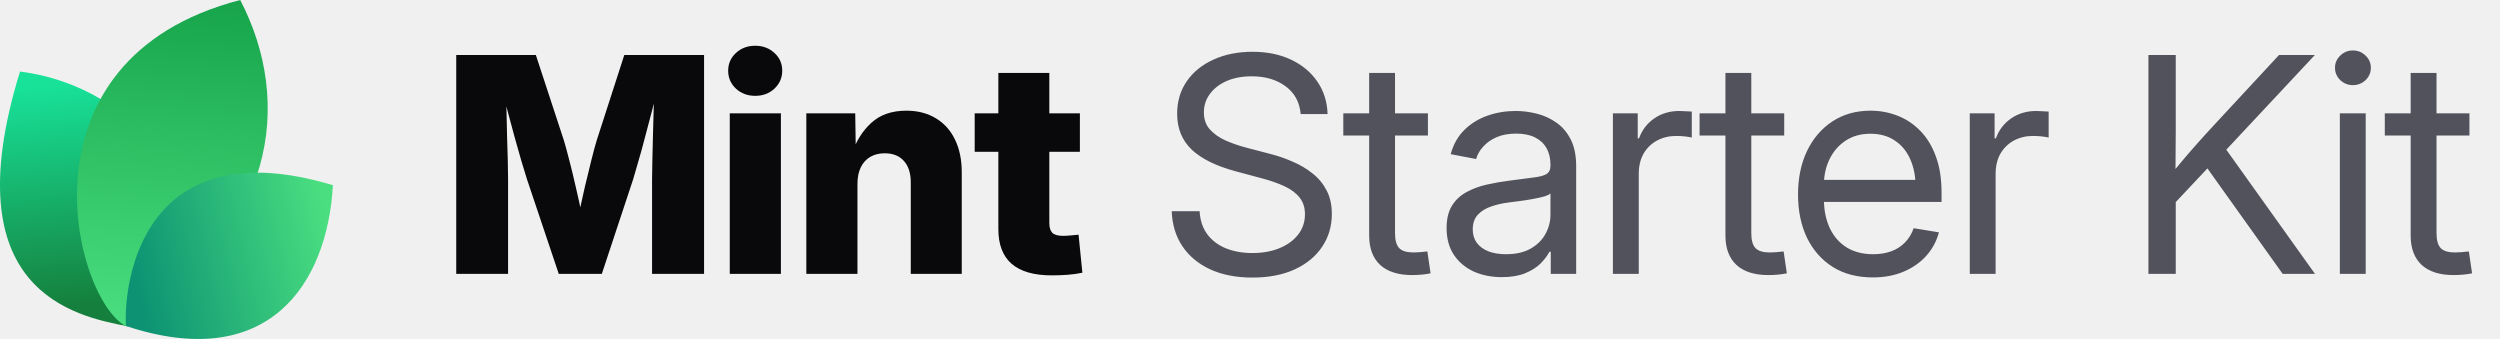
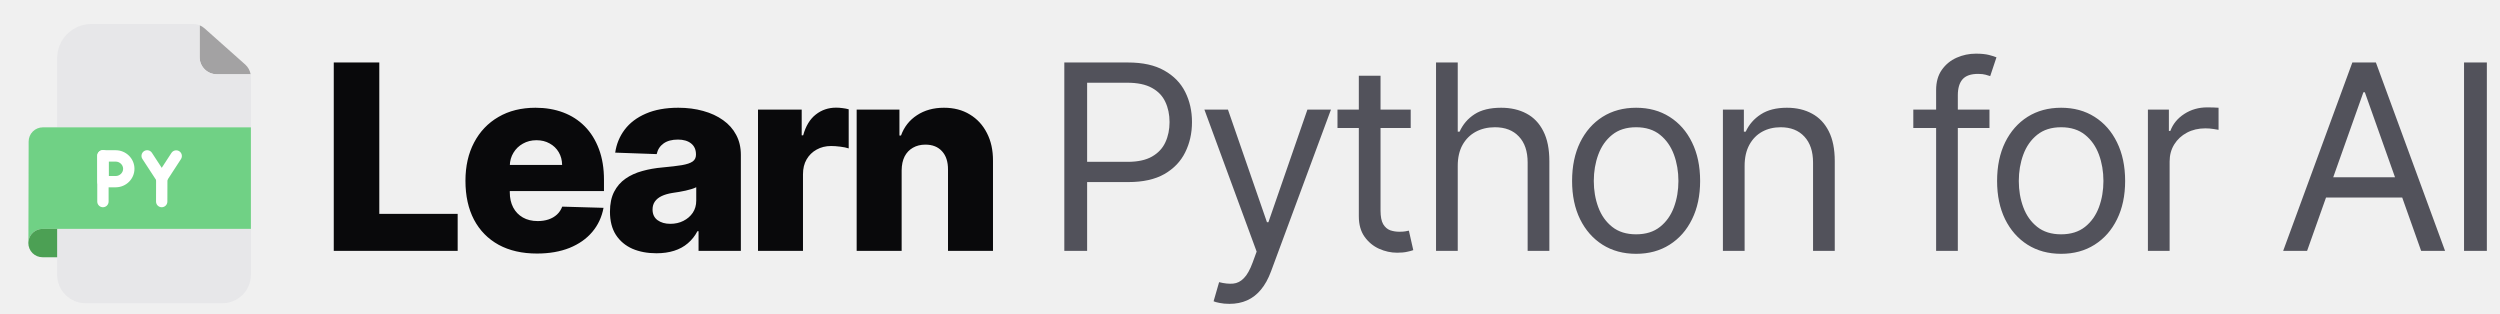
- <svg xmlns="http://www.w3.org/2000/svg" width="177" height="24" viewBox="0 0 177 24" fill="none">
-   <path d="M9.061 23.108C5.268 22.377 -3.391 20.627 1.417 5.064C9.634 6.099 16.973 14.064 9.061 23.108Z" fill="url(#paint0_linear_17557_2020)" />
-   <path d="M8.919 23.094C5.276 21.222 0.784 4.209 17.007 0C20.757 7.193 19.621 16.545 8.919 23.094Z" fill="url(#paint1_linear_17557_2020)" />
-   <path d="M8.914 23.079C8.735 19.882 10.159 9.085 23.57 13.111C23.181 20.123 18.984 26.418 8.914 23.079Z" fill="url(#paint2_linear_17557_2020)" />
-   <path d="M32.301 19.392V3.894H37.938L39.925 9.948C40.036 10.315 40.164 10.787 40.31 11.362C40.462 11.938 40.611 12.552 40.757 13.204C40.91 13.855 41.048 14.483 41.173 15.086C41.305 15.682 41.412 16.192 41.495 16.615H40.695C40.771 16.192 40.871 15.682 40.996 15.086C41.128 14.49 41.267 13.866 41.412 13.214C41.565 12.562 41.714 11.948 41.86 11.373C42.005 10.79 42.133 10.315 42.244 9.948L44.2 3.894H49.848V19.392H46.166V12.704C46.166 12.357 46.173 11.917 46.187 11.383C46.2 10.849 46.214 10.27 46.228 9.646C46.249 9.022 46.266 8.391 46.28 7.753C46.301 7.115 46.311 6.519 46.311 5.964H46.623C46.485 6.561 46.332 7.181 46.166 7.826C45.999 8.471 45.833 9.102 45.666 9.719C45.507 10.336 45.351 10.901 45.198 11.414C45.053 11.928 44.928 12.357 44.824 12.704L42.608 19.392H39.561L37.314 12.704C37.203 12.357 37.072 11.928 36.919 11.414C36.773 10.901 36.614 10.34 36.441 9.729C36.274 9.112 36.104 8.481 35.931 7.836C35.764 7.192 35.608 6.567 35.463 5.964H35.827C35.834 6.512 35.844 7.105 35.858 7.743C35.872 8.374 35.886 9.005 35.9 9.636C35.92 10.26 35.938 10.839 35.952 11.373C35.965 11.907 35.972 12.351 35.972 12.704V19.392H32.301ZM51.668 19.392V8.024H55.288V19.392H51.668ZM53.468 6.786C52.927 6.786 52.473 6.616 52.105 6.276C51.738 5.93 51.554 5.507 51.554 5.007C51.554 4.508 51.738 4.088 52.105 3.749C52.473 3.409 52.927 3.239 53.468 3.239C54.009 3.239 54.463 3.409 54.83 3.749C55.198 4.082 55.382 4.501 55.382 5.007C55.382 5.507 55.198 5.93 54.83 6.276C54.463 6.616 54.009 6.786 53.468 6.786ZM60.708 13.027V19.392H57.088V8.024H60.551L60.593 10.967H60.281C60.593 10.024 61.061 9.268 61.685 8.7C62.309 8.124 63.138 7.836 64.171 7.836C64.975 7.836 65.672 8.017 66.262 8.377C66.851 8.731 67.302 9.234 67.614 9.885C67.933 10.537 68.092 11.307 68.092 12.194V19.392H64.483V12.912C64.483 12.26 64.32 11.754 63.994 11.394C63.675 11.033 63.221 10.853 62.632 10.853C62.25 10.853 61.914 10.936 61.623 11.102C61.332 11.269 61.106 11.515 60.947 11.841C60.787 12.16 60.708 12.555 60.708 13.027ZM76.456 8.024V10.749H69.008V8.024H76.456ZM70.683 5.163H74.292V15.783C74.292 16.102 74.361 16.334 74.5 16.48C74.646 16.625 74.899 16.698 75.259 16.698C75.405 16.698 75.596 16.688 75.831 16.667C76.074 16.646 76.251 16.629 76.362 16.615L76.632 19.309C76.313 19.378 75.963 19.427 75.582 19.455C75.207 19.482 74.836 19.496 74.469 19.496C73.2 19.496 72.25 19.222 71.619 18.674C70.995 18.127 70.683 17.308 70.683 16.22V5.163Z" fill="#09090B" />
-   <path d="M88.667 19.652C87.523 19.652 86.528 19.458 85.682 19.07C84.843 18.681 84.188 18.137 83.716 17.437C83.245 16.736 82.992 15.908 82.957 14.951H84.933C84.968 15.596 85.148 16.14 85.474 16.584C85.8 17.021 86.24 17.354 86.795 17.582C87.35 17.804 87.974 17.915 88.667 17.915C89.388 17.915 90.026 17.801 90.581 17.572C91.143 17.343 91.583 17.024 91.902 16.615C92.228 16.199 92.391 15.717 92.391 15.169C92.391 14.698 92.266 14.306 92.017 13.994C91.767 13.675 91.413 13.408 90.956 13.193C90.498 12.978 89.954 12.787 89.323 12.621L87.502 12.132C86.123 11.765 85.082 11.255 84.382 10.603C83.689 9.944 83.342 9.095 83.342 8.055C83.342 7.174 83.571 6.404 84.028 5.746C84.486 5.087 85.117 4.577 85.921 4.217C86.726 3.849 87.645 3.666 88.678 3.666C89.718 3.666 90.63 3.853 91.413 4.227C92.204 4.602 92.824 5.122 93.275 5.787C93.726 6.446 93.965 7.209 93.993 8.076H92.089C92.013 7.23 91.656 6.574 91.018 6.11C90.387 5.638 89.586 5.403 88.615 5.403C87.95 5.403 87.36 5.513 86.847 5.735C86.341 5.957 85.946 6.262 85.661 6.651C85.377 7.032 85.235 7.469 85.235 7.961C85.235 8.447 85.377 8.849 85.661 9.168C85.946 9.48 86.317 9.74 86.774 9.948C87.232 10.149 87.724 10.319 88.251 10.457L89.884 10.884C90.439 11.023 90.977 11.206 91.496 11.435C92.023 11.657 92.495 11.934 92.911 12.267C93.334 12.593 93.67 12.995 93.92 13.474C94.17 13.945 94.294 14.504 94.294 15.149C94.294 16.015 94.066 16.788 93.608 17.468C93.157 18.148 92.512 18.681 91.673 19.07C90.834 19.458 89.832 19.652 88.667 19.652ZM101.097 8.024V9.594H95.106V8.024H101.097ZM96.937 5.163H98.767V16.521C98.767 17 98.865 17.347 99.059 17.562C99.26 17.77 99.6 17.874 100.078 17.874C100.21 17.874 100.366 17.867 100.546 17.853C100.733 17.832 100.903 17.815 101.056 17.801L101.285 19.351C101.097 19.392 100.886 19.423 100.65 19.444C100.414 19.465 100.189 19.475 99.974 19.475C98.996 19.475 98.244 19.236 97.717 18.758C97.197 18.272 96.937 17.579 96.937 16.677V5.163ZM106.33 19.621C105.595 19.621 104.932 19.489 104.343 19.226C103.754 18.955 103.285 18.564 102.939 18.05C102.592 17.53 102.419 16.896 102.419 16.147C102.419 15.495 102.547 14.965 102.804 14.556C103.06 14.146 103.403 13.828 103.833 13.599C104.263 13.363 104.742 13.186 105.269 13.068C105.796 12.95 106.333 12.857 106.881 12.787C107.574 12.69 108.132 12.617 108.555 12.569C108.978 12.52 109.287 12.441 109.481 12.33C109.675 12.212 109.772 12.014 109.772 11.737V11.654C109.772 11.203 109.679 10.815 109.492 10.489C109.311 10.163 109.041 9.91 108.68 9.729C108.32 9.549 107.872 9.459 107.338 9.459C106.805 9.459 106.34 9.546 105.945 9.719C105.556 9.892 105.241 10.118 104.998 10.395C104.755 10.665 104.593 10.953 104.509 11.258L102.71 10.915C102.897 10.222 103.22 9.65 103.677 9.199C104.135 8.748 104.679 8.412 105.31 8.19C105.941 7.968 106.607 7.857 107.307 7.857C107.8 7.857 108.295 7.92 108.795 8.044C109.301 8.169 109.765 8.381 110.188 8.679C110.611 8.97 110.951 9.369 111.208 9.875C111.464 10.374 111.593 11.005 111.593 11.768V19.392H109.793V17.822H109.7C109.568 18.085 109.363 18.359 109.086 18.643C108.809 18.921 108.444 19.153 107.994 19.34C107.543 19.527 106.988 19.621 106.33 19.621ZM106.621 17.998C107.321 17.998 107.904 17.867 108.368 17.603C108.84 17.333 109.19 16.986 109.419 16.563C109.654 16.133 109.772 15.682 109.772 15.211V13.692C109.703 13.769 109.554 13.841 109.325 13.911C109.096 13.973 108.829 14.032 108.524 14.088C108.226 14.143 107.921 14.192 107.609 14.233C107.304 14.275 107.033 14.309 106.798 14.337C106.354 14.393 105.938 14.49 105.549 14.628C105.168 14.76 104.86 14.954 104.624 15.211C104.388 15.467 104.27 15.811 104.27 16.241C104.27 16.615 104.367 16.934 104.561 17.198C104.762 17.461 105.04 17.662 105.393 17.801C105.747 17.933 106.156 17.998 106.621 17.998ZM114.193 19.392V8.024H115.951V9.792H116.045C116.253 9.209 116.61 8.741 117.116 8.388C117.622 8.034 118.219 7.857 118.905 7.857C119.058 7.857 119.217 7.864 119.384 7.878C119.55 7.885 119.682 7.892 119.779 7.899V9.74C119.716 9.719 119.578 9.695 119.363 9.667C119.155 9.639 118.922 9.625 118.666 9.625C118.174 9.625 117.726 9.733 117.324 9.948C116.922 10.163 116.603 10.471 116.367 10.874C116.138 11.276 116.024 11.758 116.024 12.319V19.392H114.193ZM126.322 8.024V9.594H120.33V8.024H126.322ZM122.161 5.163H123.992V16.521C123.992 17 124.089 17.347 124.283 17.562C124.484 17.77 124.824 17.874 125.302 17.874C125.434 17.874 125.59 17.867 125.77 17.853C125.958 17.832 126.127 17.815 126.28 17.801L126.509 19.351C126.322 19.392 126.11 19.423 125.874 19.444C125.639 19.465 125.413 19.475 125.198 19.475C124.221 19.475 123.468 19.236 122.941 18.758C122.421 18.272 122.161 17.579 122.161 16.677V5.163ZM132.604 19.642C131.502 19.642 130.555 19.396 129.765 18.903C128.974 18.404 128.364 17.714 127.934 16.834C127.511 15.946 127.3 14.927 127.3 13.775C127.3 12.611 127.511 11.584 127.934 10.697C128.364 9.802 128.964 9.102 129.734 8.596C130.51 8.089 131.408 7.836 132.428 7.836C133.1 7.836 133.738 7.954 134.341 8.19C134.952 8.426 135.489 8.783 135.954 9.261C136.425 9.74 136.793 10.343 137.056 11.071C137.327 11.792 137.462 12.645 137.462 13.63V14.296H128.433V12.735H136.463L135.631 13.297C135.631 12.541 135.506 11.876 135.257 11.3C135.007 10.725 134.643 10.277 134.165 9.958C133.686 9.632 133.107 9.469 132.428 9.469C131.748 9.469 131.162 9.632 130.67 9.958C130.177 10.284 129.796 10.725 129.526 11.279C129.262 11.827 129.13 12.441 129.13 13.12V14.046C129.13 14.864 129.273 15.572 129.557 16.168C129.841 16.757 130.243 17.211 130.763 17.53C131.283 17.842 131.901 17.998 132.615 17.998C133.093 17.998 133.523 17.929 133.905 17.79C134.293 17.645 134.619 17.433 134.882 17.156C135.153 16.879 135.354 16.546 135.486 16.157L137.275 16.449C137.108 17.08 136.81 17.634 136.38 18.113C135.95 18.591 135.413 18.966 134.768 19.236C134.123 19.507 133.402 19.642 132.604 19.642ZM139.459 19.392V8.024H141.217V9.792H141.311C141.519 9.209 141.876 8.741 142.382 8.388C142.888 8.034 143.485 7.857 144.171 7.857C144.324 7.857 144.483 7.864 144.649 7.878C144.816 7.885 144.948 7.892 145.045 7.899V9.74C144.982 9.719 144.844 9.695 144.629 9.667C144.421 9.639 144.188 9.625 143.932 9.625C143.439 9.625 142.992 9.733 142.59 9.948C142.188 10.163 141.869 10.471 141.633 10.874C141.404 11.276 141.29 11.758 141.29 12.319V19.392H139.459ZM153.429 14.961V12.715C153.783 12.257 154.136 11.82 154.49 11.404C154.844 10.981 155.204 10.565 155.572 10.156C155.939 9.74 156.314 9.327 156.695 8.918L161.355 3.894H163.893L157.277 10.967H157.184L153.429 14.961ZM152.108 19.392V3.894H154.043V9.241L154.022 12.559L154.043 13.505V19.392H152.108ZM161.615 19.392L155.967 11.477L157.173 9.969L163.903 19.392H161.615ZM165.661 19.392V8.024H167.492V19.392H165.661ZM166.587 6.027C166.24 6.027 165.942 5.909 165.692 5.673C165.443 5.43 165.318 5.139 165.318 4.799C165.318 4.459 165.443 4.172 165.692 3.936C165.942 3.693 166.24 3.572 166.587 3.572C166.934 3.572 167.232 3.693 167.482 3.936C167.731 4.172 167.856 4.459 167.856 4.799C167.856 5.139 167.731 5.43 167.482 5.673C167.232 5.909 166.934 6.027 166.587 6.027ZM174.836 8.024V9.594H168.844V8.024H174.836ZM170.675 5.163H172.506V16.521C172.506 17 172.603 17.347 172.797 17.562C172.998 17.77 173.338 17.874 173.816 17.874C173.948 17.874 174.104 17.867 174.284 17.853C174.472 17.832 174.641 17.815 174.794 17.801L175.023 19.351C174.836 19.392 174.624 19.423 174.388 19.444C174.153 19.465 173.927 19.475 173.712 19.475C172.735 19.475 171.982 19.236 171.455 18.758C170.935 18.272 170.675 17.579 170.675 16.677V5.163Z" fill="#52525C" />
-   <defs>
-     <linearGradient id="paint0_linear_17557_2020" x1="3.776" y1="5.916" x2="5.232" y2="21.559" gradientUnits="userSpaceOnUse">
-       <stop stop-color="#18E299" />
-       <stop offset="1" stop-color="#15803D" />
-     </linearGradient>
-     <linearGradient id="paint1_linear_17557_2020" x1="12.171" y1="-0.718" x2="10.19" y2="22.983" gradientUnits="userSpaceOnUse">
-       <stop stop-color="#16A34A" />
-       <stop offset="1" stop-color="#4ADE80" />
-     </linearGradient>
-     <linearGradient id="paint2_linear_17557_2020" x1="23.133" y1="15.353" x2="9.338" y2="18.52" gradientUnits="userSpaceOnUse">
-       <stop stop-color="#4ADE80" />
-       <stop offset="1" stop-color="#0D9373" />
-     </linearGradient>
-   </defs>
+ <svg xmlns="http://www.w3.org/2000/svg" width="4584" height="575" viewBox="0 0 4584 575" fill="none">
+   <path d="M611.989 460V114.58H695.477V392.198H839.177V460H611.989ZM984.498 464.891C957.399 464.891 934.011 459.55 914.334 448.868C894.769 438.074 879.702 422.726 869.133 402.824C858.676 382.809 853.447 359.028 853.447 331.48C853.447 304.718 858.732 281.331 869.301 261.316C879.871 241.189 894.769 225.56 913.997 214.428C933.224 203.184 955.881 197.562 981.968 197.562C1000.41 197.562 1017.27 200.429 1032.57 206.164C1047.86 211.898 1061.07 220.387 1072.2 231.632C1083.33 242.876 1091.99 256.762 1098.18 273.291C1104.36 289.708 1107.45 308.541 1107.45 329.793V350.37H882.288V302.47H1030.71C1030.6 293.699 1028.52 285.885 1024.47 279.026C1020.42 272.167 1014.86 266.826 1007.77 263.003C1000.8 259.067 992.762 257.1 983.654 257.1C974.434 257.1 966.17 259.18 958.861 263.34C951.552 267.388 945.761 272.954 941.489 280.038C937.216 287.009 934.967 294.936 934.742 303.819V352.562C934.742 363.132 936.822 372.408 940.983 380.392C945.143 388.262 951.046 394.39 958.692 398.776C966.338 403.161 975.446 405.353 986.015 405.353C993.324 405.353 999.958 404.342 1005.92 402.318C1011.88 400.294 1016.99 397.314 1021.27 393.378C1025.54 389.443 1028.74 384.608 1030.88 378.874L1106.61 381.066C1103.46 398.045 1096.55 412.831 1085.86 425.424C1075.29 437.905 1061.41 447.631 1044.2 454.603C1027 461.462 1007.1 464.891 984.498 464.891ZM1203.61 464.385C1187.08 464.385 1172.41 461.63 1159.59 456.121C1146.88 450.499 1136.82 442.066 1129.4 430.821C1122.09 419.465 1118.43 405.241 1118.43 388.15C1118.43 373.757 1120.96 361.614 1126.02 351.719C1131.08 341.824 1138.05 333.785 1146.94 327.6C1155.82 321.416 1166.05 316.75 1177.63 313.601C1189.22 310.341 1201.58 308.148 1214.74 307.024C1229.47 305.674 1241.33 304.269 1250.33 302.807C1259.32 301.233 1265.84 299.04 1269.89 296.229C1274.05 293.306 1276.13 289.202 1276.13 283.917V283.074C1276.13 274.416 1273.15 267.725 1267.19 263.003C1261.23 258.28 1253.19 255.919 1243.08 255.919C1232.17 255.919 1223.4 258.28 1216.76 263.003C1210.13 267.725 1205.91 274.247 1204.11 282.568L1128.05 279.869C1130.3 264.127 1136.09 250.072 1145.42 237.703C1154.86 225.222 1167.8 215.44 1184.21 208.356C1200.74 201.16 1220.59 197.562 1243.75 197.562C1260.28 197.562 1275.51 199.53 1289.46 203.465C1303.4 207.288 1315.54 212.91 1325.89 220.331C1336.23 227.64 1344.22 236.635 1349.84 247.317C1355.57 257.999 1358.44 270.199 1358.44 283.917V460H1280.86V423.906H1278.83C1274.22 432.677 1268.32 440.098 1261.12 446.17C1254.04 452.242 1245.66 456.795 1235.99 459.831C1226.43 462.867 1215.64 464.385 1203.61 464.385ZM1229.08 410.413C1237.96 410.413 1245.94 408.614 1253.03 405.016C1260.22 401.418 1265.96 396.471 1270.23 390.174C1274.5 383.765 1276.64 376.344 1276.64 367.911V343.286C1274.28 344.523 1271.41 345.647 1268.04 346.659C1264.78 347.671 1261.18 348.627 1257.24 349.526C1253.31 350.426 1249.26 351.213 1245.1 351.888C1240.94 352.562 1236.95 353.181 1233.12 353.743C1225.37 354.98 1218.73 356.891 1213.22 359.477C1207.82 362.064 1203.66 365.437 1200.74 369.597C1197.93 373.645 1196.52 378.48 1196.52 384.102C1196.52 392.648 1199.56 399.169 1205.63 403.667C1211.82 408.165 1219.63 410.413 1229.08 410.413ZM1389.87 460V200.935H1469.99V248.16H1472.68C1477.41 231.069 1485.11 218.363 1495.79 210.043C1506.47 201.61 1518.9 197.393 1533.07 197.393C1536.89 197.393 1540.82 197.674 1544.87 198.236C1548.92 198.686 1552.69 199.417 1556.17 200.429V272.11C1552.24 270.761 1547.06 269.693 1540.66 268.906C1534.36 268.119 1528.74 267.725 1523.79 267.725C1514.01 267.725 1505.18 269.918 1497.31 274.303C1489.55 278.576 1483.42 284.591 1478.93 292.35C1474.54 299.996 1472.35 308.991 1472.35 319.336V460H1389.87ZM1653.26 312.252V460H1570.78V200.935H1649.21V248.498H1652.08C1657.81 232.644 1667.59 220.219 1681.42 211.223C1695.25 202.116 1711.73 197.562 1730.84 197.562C1749.06 197.562 1764.85 201.666 1778.23 209.874C1791.73 217.97 1802.18 229.327 1809.61 243.944C1817.14 258.449 1820.85 275.427 1820.74 294.88V460H1738.26V311.071C1738.37 296.679 1734.72 285.435 1727.3 277.339C1719.99 269.243 1709.81 265.195 1696.77 265.195C1688.11 265.195 1680.47 267.107 1673.83 270.93C1667.31 274.64 1662.25 279.981 1658.65 286.953C1655.17 293.924 1653.37 302.357 1653.26 312.252Z" fill="#09090B" />
+   <path d="M1951.53 460V114.58H2068.24C2095.34 114.58 2117.49 119.471 2134.7 129.254C2152.01 138.924 2164.83 152.023 2173.15 168.552C2181.47 185.081 2185.63 203.521 2185.63 223.873C2185.63 244.225 2181.47 262.722 2173.15 279.363C2164.94 296.004 2152.24 309.272 2135.03 319.167C2117.83 328.95 2095.79 333.841 2068.92 333.841H1985.26V296.735H2067.57C2086.12 296.735 2101.02 293.531 2112.26 287.121C2123.51 280.712 2131.66 272.054 2136.72 261.147C2141.89 250.128 2144.48 237.703 2144.48 223.873C2144.48 210.043 2141.89 197.674 2136.72 186.767C2131.66 175.861 2123.45 167.315 2112.1 161.131C2100.74 154.834 2085.67 151.686 2066.89 151.686H1993.36V460H1951.53ZM2254.25 557.149C2247.51 557.149 2241.49 556.587 2236.21 555.463C2230.92 554.451 2227.27 553.439 2225.24 552.427L2235.36 517.345C2245.03 519.819 2253.58 520.718 2261 520.044C2268.42 519.369 2275 516.052 2280.73 510.093C2286.58 504.246 2291.92 494.744 2296.76 481.589L2304.18 461.349L2208.38 200.935H2251.56L2323.07 407.377H2325.77L2397.28 200.935H2440.46L2330.49 497.78C2325.54 511.161 2319.41 522.236 2312.11 531.007C2304.8 539.89 2296.31 546.467 2286.64 550.74C2277.08 555.013 2266.29 557.149 2254.25 557.149ZM2586.66 200.935V234.667H2452.41V200.935H2586.66ZM2491.54 138.867H2531.34V385.789C2531.34 397.033 2532.97 405.466 2536.23 411.088C2539.61 416.598 2543.88 420.308 2549.05 422.22C2554.34 424.019 2559.9 424.918 2565.75 424.918C2570.14 424.918 2573.73 424.693 2576.54 424.244C2579.36 423.681 2581.6 423.232 2583.29 422.894L2591.39 458.651C2588.69 459.663 2584.92 460.675 2580.09 461.687C2575.25 462.811 2569.12 463.373 2561.7 463.373C2550.46 463.373 2539.44 460.956 2528.64 456.121C2517.96 451.286 2509.08 443.921 2502 434.026C2495.02 424.131 2491.54 411.65 2491.54 396.583V138.867ZM2672.91 304.156V460H2633.11V114.58H2672.91V241.414H2676.28C2682.36 228.033 2691.46 217.408 2703.61 209.537C2715.86 201.554 2732.17 197.562 2752.52 197.562C2770.17 197.562 2785.63 201.104 2798.9 208.188C2812.17 215.159 2822.46 225.897 2829.77 240.402C2837.19 254.794 2840.9 273.122 2840.9 295.386V460H2801.09V298.084C2801.09 277.508 2795.75 261.597 2785.07 250.353C2774.5 238.996 2759.83 233.318 2741.05 233.318C2728.01 233.318 2716.31 236.073 2705.97 241.583C2695.74 247.092 2687.64 255.132 2681.68 265.701C2675.83 276.271 2672.91 289.089 2672.91 304.156ZM2999.97 465.397C2976.58 465.397 2956.06 459.831 2938.4 448.7C2920.86 437.568 2907.14 421.995 2897.25 401.98C2887.47 381.966 2882.58 358.578 2882.58 331.817C2882.58 304.831 2887.47 281.274 2897.25 261.147C2907.14 241.02 2920.86 225.391 2938.4 214.259C2956.06 203.128 2976.58 197.562 2999.97 197.562C3023.35 197.562 3043.82 203.128 3061.36 214.259C3079.01 225.391 3092.73 241.02 3102.51 261.147C3112.41 281.274 3117.35 304.831 3117.35 331.817C3117.35 358.578 3112.41 381.966 3102.51 401.98C3092.73 421.995 3079.01 437.568 3061.36 448.7C3043.82 459.831 3023.35 465.397 2999.97 465.397ZM2999.97 429.641C3017.73 429.641 3032.35 425.087 3043.82 415.979C3055.29 406.871 3063.78 394.896 3069.29 380.054C3074.79 365.212 3077.55 349.133 3077.55 331.817C3077.55 314.501 3074.79 298.366 3069.29 283.411C3063.78 268.456 3055.29 256.369 3043.82 247.148C3032.35 237.928 3017.73 233.318 2999.97 233.318C2982.2 233.318 2967.58 237.928 2956.11 247.148C2944.64 256.369 2936.15 268.456 2930.65 283.411C2925.14 298.366 2922.38 314.501 2922.38 331.817C2922.38 349.133 2925.14 365.212 2930.65 380.054C2936.15 394.896 2944.64 406.871 2956.11 415.979C2967.58 425.087 2982.2 429.641 2999.97 429.641ZM3198.92 304.156V460H3159.12V200.935H3197.57V241.414H3200.94C3207.02 228.258 3216.24 217.689 3228.61 209.706C3240.97 201.61 3256.94 197.562 3276.51 197.562C3294.05 197.562 3309.39 201.16 3322.55 208.356C3335.71 215.44 3345.94 226.234 3353.25 240.739C3360.56 255.132 3364.21 273.347 3364.21 295.386V460H3324.41V298.084C3324.41 277.733 3319.12 261.878 3308.55 250.522C3297.98 239.053 3283.48 233.318 3265.04 233.318C3252.33 233.318 3240.97 236.073 3230.97 241.583C3221.07 247.092 3213.26 255.132 3207.52 265.701C3201.79 276.271 3198.92 289.089 3198.92 304.156ZM3647.89 200.935V234.667H3508.24V200.935H3647.89ZM3550.07 460V165.179C3550.07 150.336 3553.56 137.968 3560.53 128.073C3567.5 118.178 3576.55 110.757 3587.68 105.81C3598.81 100.862 3610.56 98.388 3622.93 98.388C3632.71 98.388 3640.7 99.176 3646.88 100.75C3653.07 102.324 3657.68 103.786 3660.71 105.135L3649.24 139.542C3647.22 138.867 3644.41 138.024 3640.81 137.012C3637.32 136 3632.71 135.494 3626.98 135.494C3613.82 135.494 3604.32 138.811 3598.48 145.445C3592.74 152.079 3589.87 161.805 3589.87 174.624V460H3550.07ZM3779.26 465.397C3755.87 465.397 3735.35 459.831 3717.7 448.7C3700.16 437.568 3686.44 421.995 3676.54 401.98C3666.76 381.966 3661.87 358.578 3661.87 331.817C3661.87 304.831 3666.76 281.274 3676.54 261.147C3686.44 241.02 3700.16 225.391 3717.7 214.259C3735.35 203.128 3755.87 197.562 3779.26 197.562C3802.65 197.562 3823.11 203.128 3840.65 214.259C3858.3 225.391 3872.02 241.02 3881.8 261.147C3891.7 281.274 3896.65 304.831 3896.65 331.817C3896.65 358.578 3891.7 381.966 3881.8 401.98C3872.02 421.995 3858.3 437.568 3840.65 448.7C3823.11 459.831 3802.65 465.397 3779.26 465.397ZM3779.26 429.641C3797.02 429.641 3811.64 425.087 3823.11 415.979C3834.58 406.871 3843.07 394.896 3848.58 380.054C3854.09 365.212 3856.84 349.133 3856.84 331.817C3856.84 314.501 3854.09 298.366 3848.58 283.411C3843.07 268.456 3834.58 256.369 3823.11 247.148C3811.64 237.928 3797.02 233.318 3779.26 233.318C3761.49 233.318 3746.87 237.928 3735.41 247.148C3723.94 256.369 3715.45 268.456 3709.94 283.411C3704.43 298.366 3701.67 314.501 3701.67 331.817C3701.67 349.133 3704.43 365.212 3709.94 380.054C3715.45 394.896 3723.94 406.871 3735.41 415.979C3746.87 425.087 3761.49 429.641 3779.26 429.641ZM3938.41 460V200.935H3976.86V240.065H3979.56C3984.29 227.246 3992.83 216.846 4005.2 208.862C4017.57 200.879 4031.51 196.887 4047.03 196.887C4049.95 196.887 4053.61 196.943 4057.99 197.056C4062.38 197.168 4065.69 197.337 4067.94 197.562V238.041C4066.59 237.703 4063.5 237.197 4058.67 236.523C4053.94 235.736 4048.94 235.342 4043.65 235.342C4031.06 235.342 4019.82 237.985 4009.92 243.269C4000.14 248.442 3992.38 255.638 3986.65 264.858C3981.02 273.966 3978.21 284.367 3978.21 296.06V460H3938.41ZM4230.27 460H4186.42L4313.26 114.58H4356.43L4483.27 460H4439.41L4336.19 169.227H4333.5L4230.27 460ZM4246.47 325.07H4423.22V362.176H4246.47V325.07ZM4559.9 114.58V460H4518.07V114.58H4559.9Z" fill="#52525B" />
+   <path d="M104.78 471.68V419.68H125.22L460.05 419.6V503.73C460.054 510.593 458.706 517.389 456.082 523.731C453.459 530.072 449.611 535.835 444.76 540.689C439.909 545.543 434.148 549.394 427.808 552.021C421.468 554.648 414.673 556 407.81 556H157.04C150.178 556.001 143.384 554.651 137.044 552.027C130.704 549.402 124.944 545.554 120.091 540.703C115.238 535.853 111.388 530.093 108.761 523.755C106.134 517.416 104.781 510.622 104.78 503.76V471.68Z" fill="#E7E7E9" />
+   <path d="M366.01 104.82V46.37C369.284 47.698 372.307 49.575 374.95 51.92L449.56 118.24C454.809 122.922 458.331 129.234 459.56 136.16H397.35C389.039 136.157 381.069 132.855 375.192 126.978C369.315 121.101 366.013 113.131 366.01 104.82Z" fill="#A3A2A3" />
+   <path d="M354.09 44C358.184 43.998 362.238 44.803 366.02 46.37V104.82C366.023 113.129 369.324 121.098 375.199 126.974C381.073 132.851 389.041 136.155 397.35 136.16H459.56C459.889 137.975 460.053 139.816 460.05 141.66V233.45L104.78 233.52V106.69C104.783 90.063 111.39 74.117 123.148 62.361C134.906 50.605 150.853 44 167.48 44H354.09Z" fill="#E7E7E9" />
+   <path d="M212.05 285.86C225.1 285.86 236.15 296.44 236.15 309.49C236.15 322.54 225.15 333.12 212.05 333.12C205.58 333.12 188.9 333.23 188.9 333.23C188.9 333.23 188.8 316.07 188.8 309.49C188.8 304.09 188.73 285.86 188.73 285.86H212.05Z" fill="#70D185" />
+   <path d="M188.8 309.49C188.8 316.07 188.9 333.23 188.9 333.23C188.9 333.23 205.58 333.12 212.05 333.12C225.1 333.12 236.15 322.54 236.15 309.49C236.15 296.44 225.15 285.86 212.05 285.86H188.73C188.73 285.86 188.8 304.09 188.8 309.49ZM460.05 410V419.62L125.22 419.7H77.95C71.522 419.7 65.321 422.081 60.546 426.384C55.77 430.687 52.758 436.606 52.09 443L52.52 259.51C52.52 252.614 55.259 246.001 60.135 241.125C65.011 236.249 71.624 233.51 78.52 233.51H104.78L460.05 233.44V410Z" fill="#70D185" />
+   <path d="M104.78 421.94V471.68H77.95C74.525 471.68 71.135 471.004 67.972 469.689C64.81 468.375 61.938 466.449 59.523 464.022C57.107 461.595 55.194 458.715 53.895 455.547C52.595 452.378 51.934 448.984 51.95 445.56C51.95 444.705 51.997 443.85 52.09 443C52.76 436.608 55.773 430.691 60.549 426.39C65.324 422.089 71.523 419.71 77.95 419.71H104.78V421.94Z" fill="#4CA054" />
+   <path d="M188.73 380C185.971 379.997 183.326 378.899 181.375 376.947C179.425 374.996 178.33 372.349 178.33 369.59V285.86C178.287 284.467 178.524 283.078 179.027 281.778C179.531 280.478 180.29 279.292 181.261 278.291C182.231 277.29 183.393 276.495 184.677 275.951C185.961 275.407 187.341 275.127 188.735 275.127C190.129 275.127 191.509 275.407 192.793 275.951C194.077 276.495 195.239 277.29 196.209 278.291C197.18 279.292 197.939 280.478 198.443 281.778C198.946 283.078 199.183 284.467 199.14 285.86V369.6C199.137 372.359 198.039 375.004 196.087 376.955C194.135 378.905 191.489 380 188.73 380Z" fill="white" />
+   <path d="M188.95 343.63C186.201 343.63 183.564 342.543 181.614 340.606C179.663 338.669 178.558 336.039 178.54 333.29C178.54 333.12 178.44 316.02 178.44 309.49C178.44 304.1 178.38 285.89 178.38 285.89C178.375 284.521 178.64 283.164 179.16 281.898C179.68 280.631 180.446 279.48 181.412 278.51C182.378 277.54 183.526 276.771 184.791 276.245C186.055 275.72 187.411 275.45 188.78 275.45H212.05C231.05 275.45 246.55 290.72 246.55 309.45C246.55 328.18 231.08 343.45 212.05 343.45C205.69 343.45 189.13 343.55 188.96 343.55L188.95 343.63ZM199.22 296.26V309.49C199.22 312.49 199.22 317.9 199.27 322.76H212.07C219.49 322.76 225.76 316.7 225.76 309.53C225.76 302.36 219.49 296.3 212.07 296.3L199.22 296.26Z" fill="white" />
+   <path d="M296.6 337.23C294.87 337.232 293.166 336.802 291.644 335.979C290.121 335.157 288.827 333.968 287.88 332.52L261.13 291.52C259.621 289.21 259.091 286.395 259.658 283.695C260.224 280.994 261.84 278.629 264.15 277.12C266.46 275.611 269.275 275.081 271.975 275.648C274.676 276.214 277.041 277.83 278.55 280.14L296.55 307.74L314.37 280.37C315.115 279.225 316.079 278.238 317.205 277.465C318.332 276.692 319.6 276.149 320.937 275.866C322.274 275.584 323.653 275.567 324.996 275.817C326.339 276.068 327.62 276.58 328.765 277.325C329.91 278.07 330.897 279.034 331.67 280.161C332.443 281.287 332.986 282.555 333.269 283.892C333.552 285.229 333.568 286.608 333.318 287.951C333.068 289.294 332.555 290.575 331.81 291.72L305.29 332.48C304.343 333.929 303.05 335.12 301.527 335.944C300.005 336.768 298.301 337.2 296.57 337.2L296.6 337.23Z" fill="white" />
+   <path d="M296.49 380C295.123 379.996 293.77 379.723 292.509 379.196C291.247 378.669 290.102 377.899 289.138 376.93C288.174 375.96 287.41 374.811 286.891 373.546C286.371 372.282 286.106 370.927 286.11 369.56L286.21 326.79C286.215 324.034 287.315 321.392 289.267 319.446C291.219 317.499 293.863 316.408 296.62 316.41C299.379 316.418 302.022 317.521 303.969 319.477C305.915 321.433 307.005 324.081 307 326.84L306.9 369.61C306.895 372.368 305.796 375.01 303.844 376.958C301.892 378.906 299.247 380 296.49 380Z" fill="white" />
</svg>
